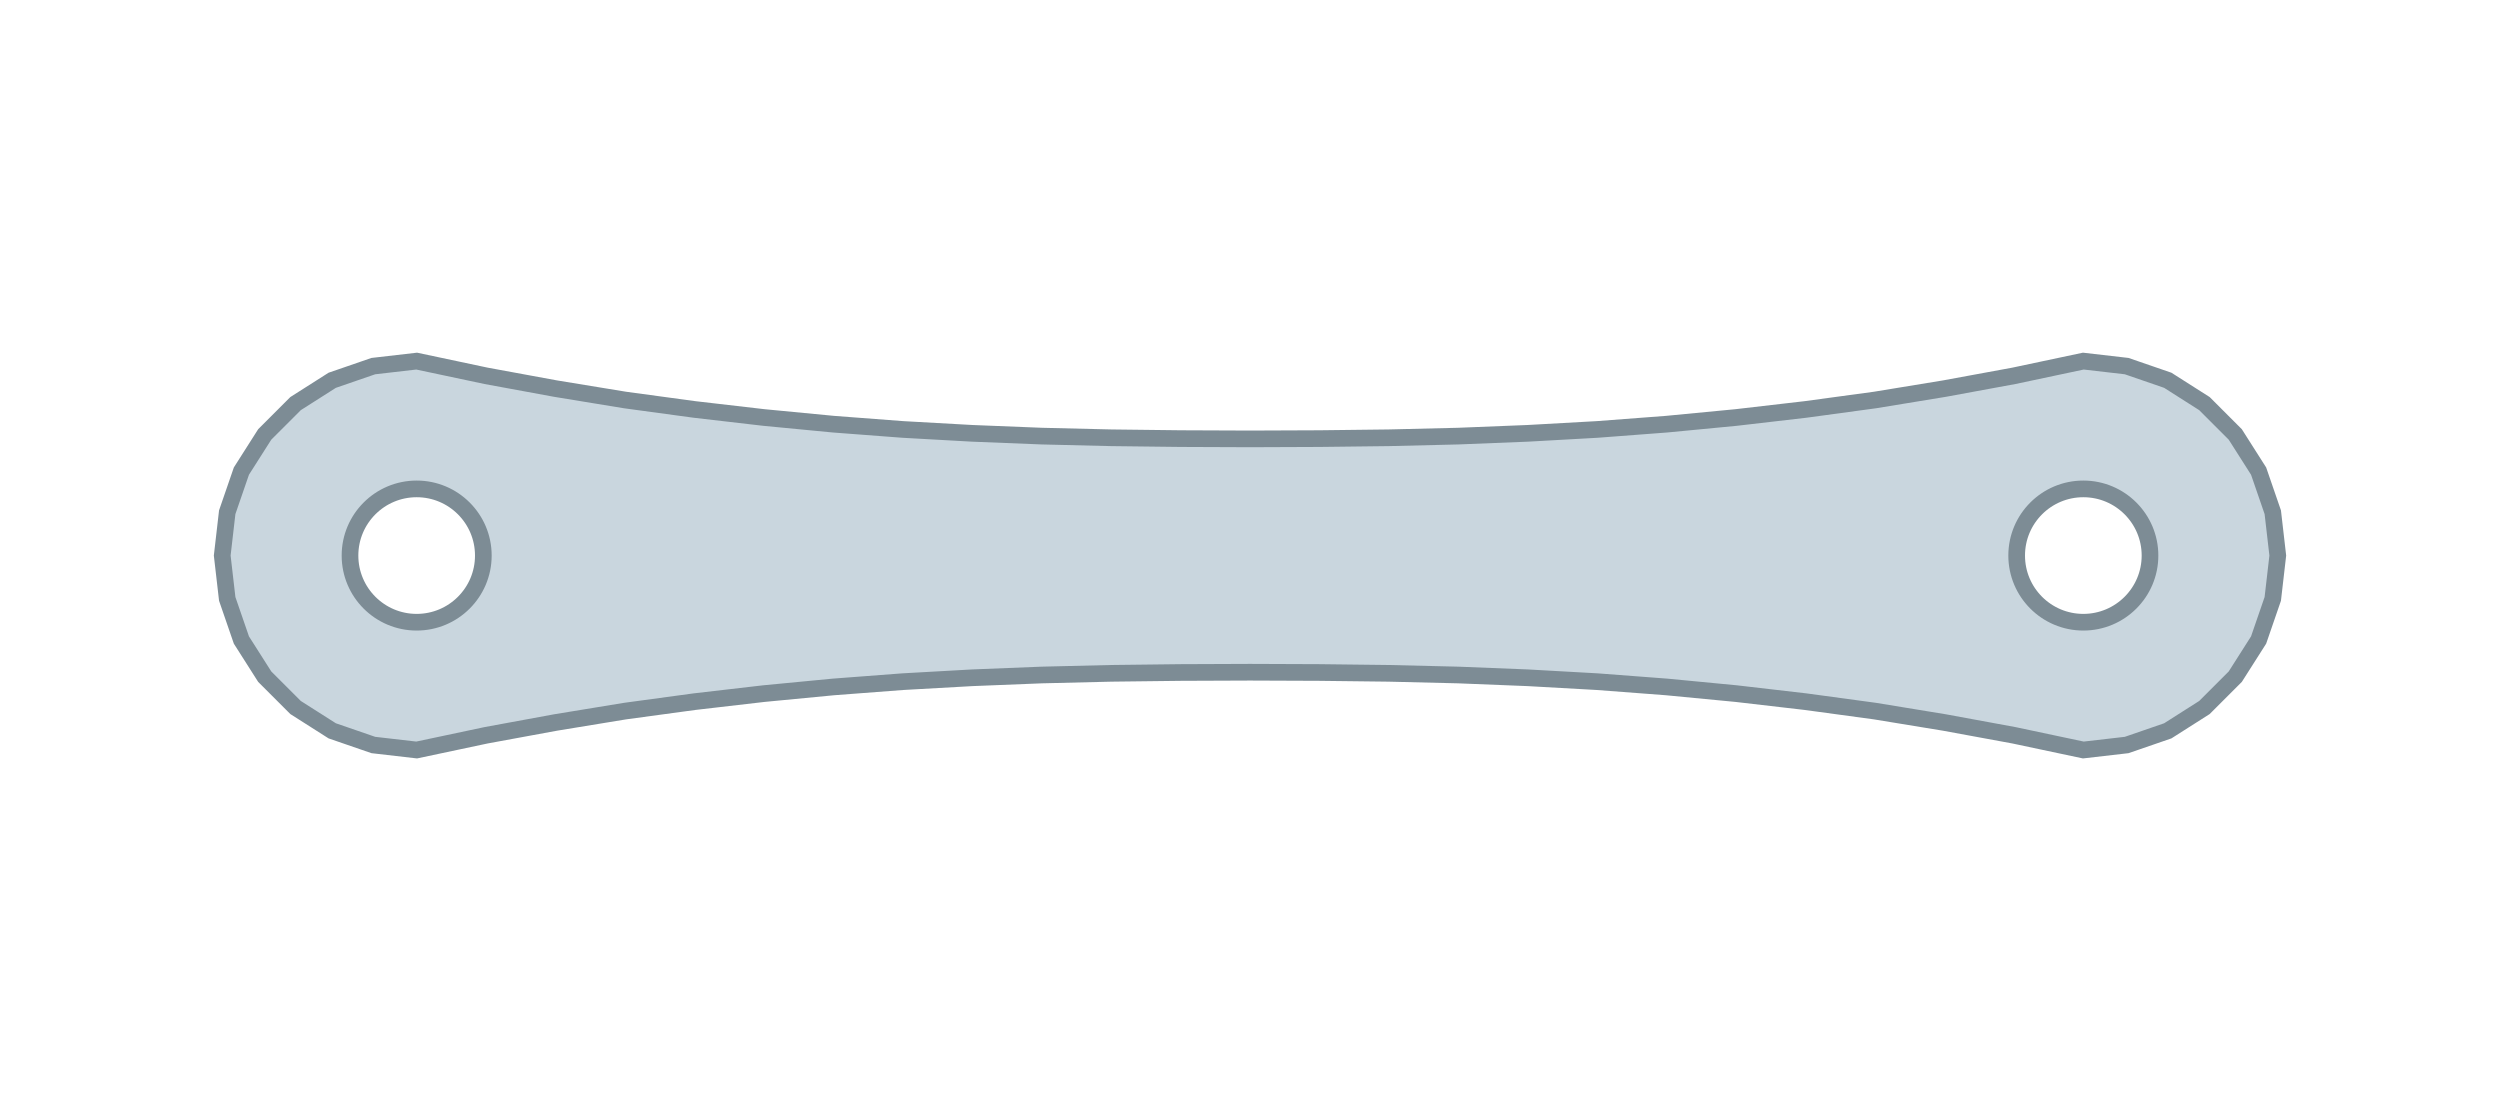
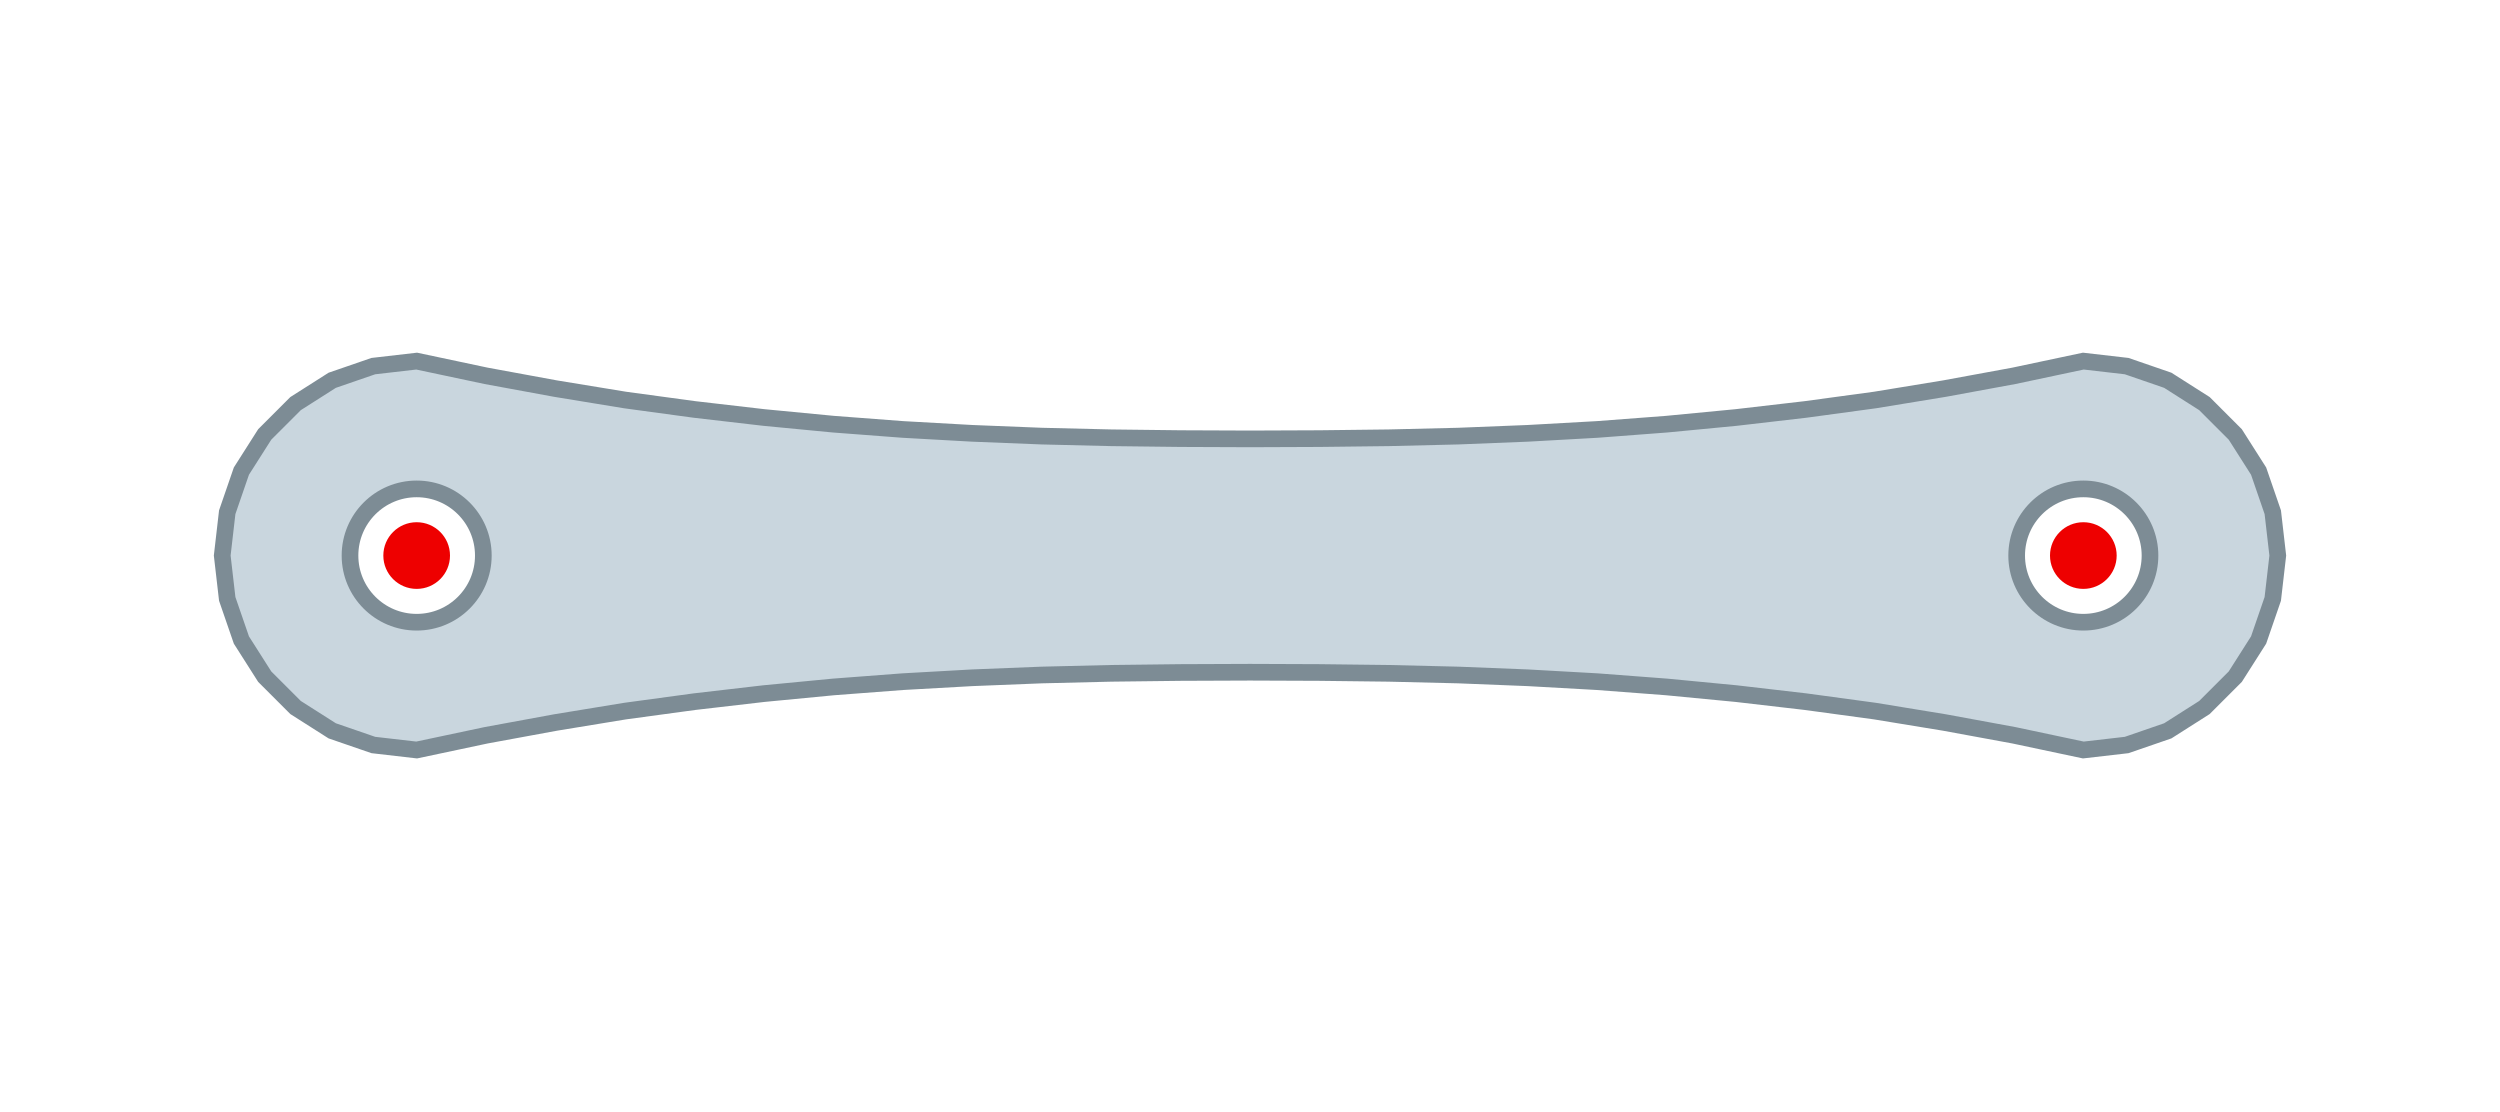
<svg xmlns="http://www.w3.org/2000/svg" viewBox="-45 -20 90 40" width="90" height="40">
  <g id="femur-demo-profil">
    <path d="M -30,-7 L -27.5,-6.47 L -25,-6.01 L -22.5,-5.6 L -20,-5.26 L -17.5,-4.97 L -15,-4.73 L -12.5,-4.54 L -10,-4.4 L -7.5,-4.3 L -5,-4.24 L -2.5,-4.21 L 0,-4.2 L 2.5,-4.21 L 5,-4.24 L 7.5,-4.3 L 10,-4.4 L 12.5,-4.54 L 15,-4.73 L 17.5,-4.97 L 20,-5.26 L 22.5,-5.6 L 25,-6.01 L 27.5,-6.47 L 30,-7 L 30,-7 L 31.56,-6.82 L 33.04,-6.31 L 34.36,-5.47 L 35.47,-4.36 L 36.31,-3.04 L 36.82,-1.56 L 37,0 L 36.82,1.56 L 36.31,3.04 L 35.47,4.36 L 34.36,5.47 L 33.04,6.31 L 31.56,6.82 L 30,7 L 30,7 L 27.5,6.47 L 25,6.01 L 22.5,5.6 L 20,5.26 L 17.5,4.97 L 15,4.73 L 12.5,4.54 L 10,4.4 L 7.5,4.3 L 5,4.24 L 2.5,4.21 L 0,4.2 L -2.5,4.21 L -5,4.24 L -7.5,4.3 L -10,4.4 L -12.5,4.54 L -15,4.73 L -17.5,4.97 L -20,5.26 L -22.5,5.6 L -25,6.01 L -27.5,6.47 L -30,7 L -30,7 L -31.56,6.82 L -33.04,6.31 L -34.36,5.47 L -35.47,4.36 L -36.31,3.04 L -36.82,1.56 L -37,0 L -36.82,-1.56 L -36.31,-3.04 L -35.47,-4.36 L -34.36,-5.47 L -33.04,-6.31 L -31.56,-6.82 L -30,-7 Z M -32.4,0 a 2.4,2.4 0 1,0 4.8,0 a 2.4,2.4 0 1,0 -4.8,0 Z M 27.6,0 a 2.4,2.4 0 1,0 4.8,0 a 2.4,2.4 0 1,0 -4.8,0 Z" fill="#c9d6de" fill-rule="evenodd" stroke="#7d8c95" stroke-width="0.6" />
+     <circle id="hanche" cx="-30" cy="0" r="1.2" fill="#ee0000" />
+     <circle id="genou" cx="30" cy="0" r="1.2" fill="#ee0000" />
  </g>
</svg>
